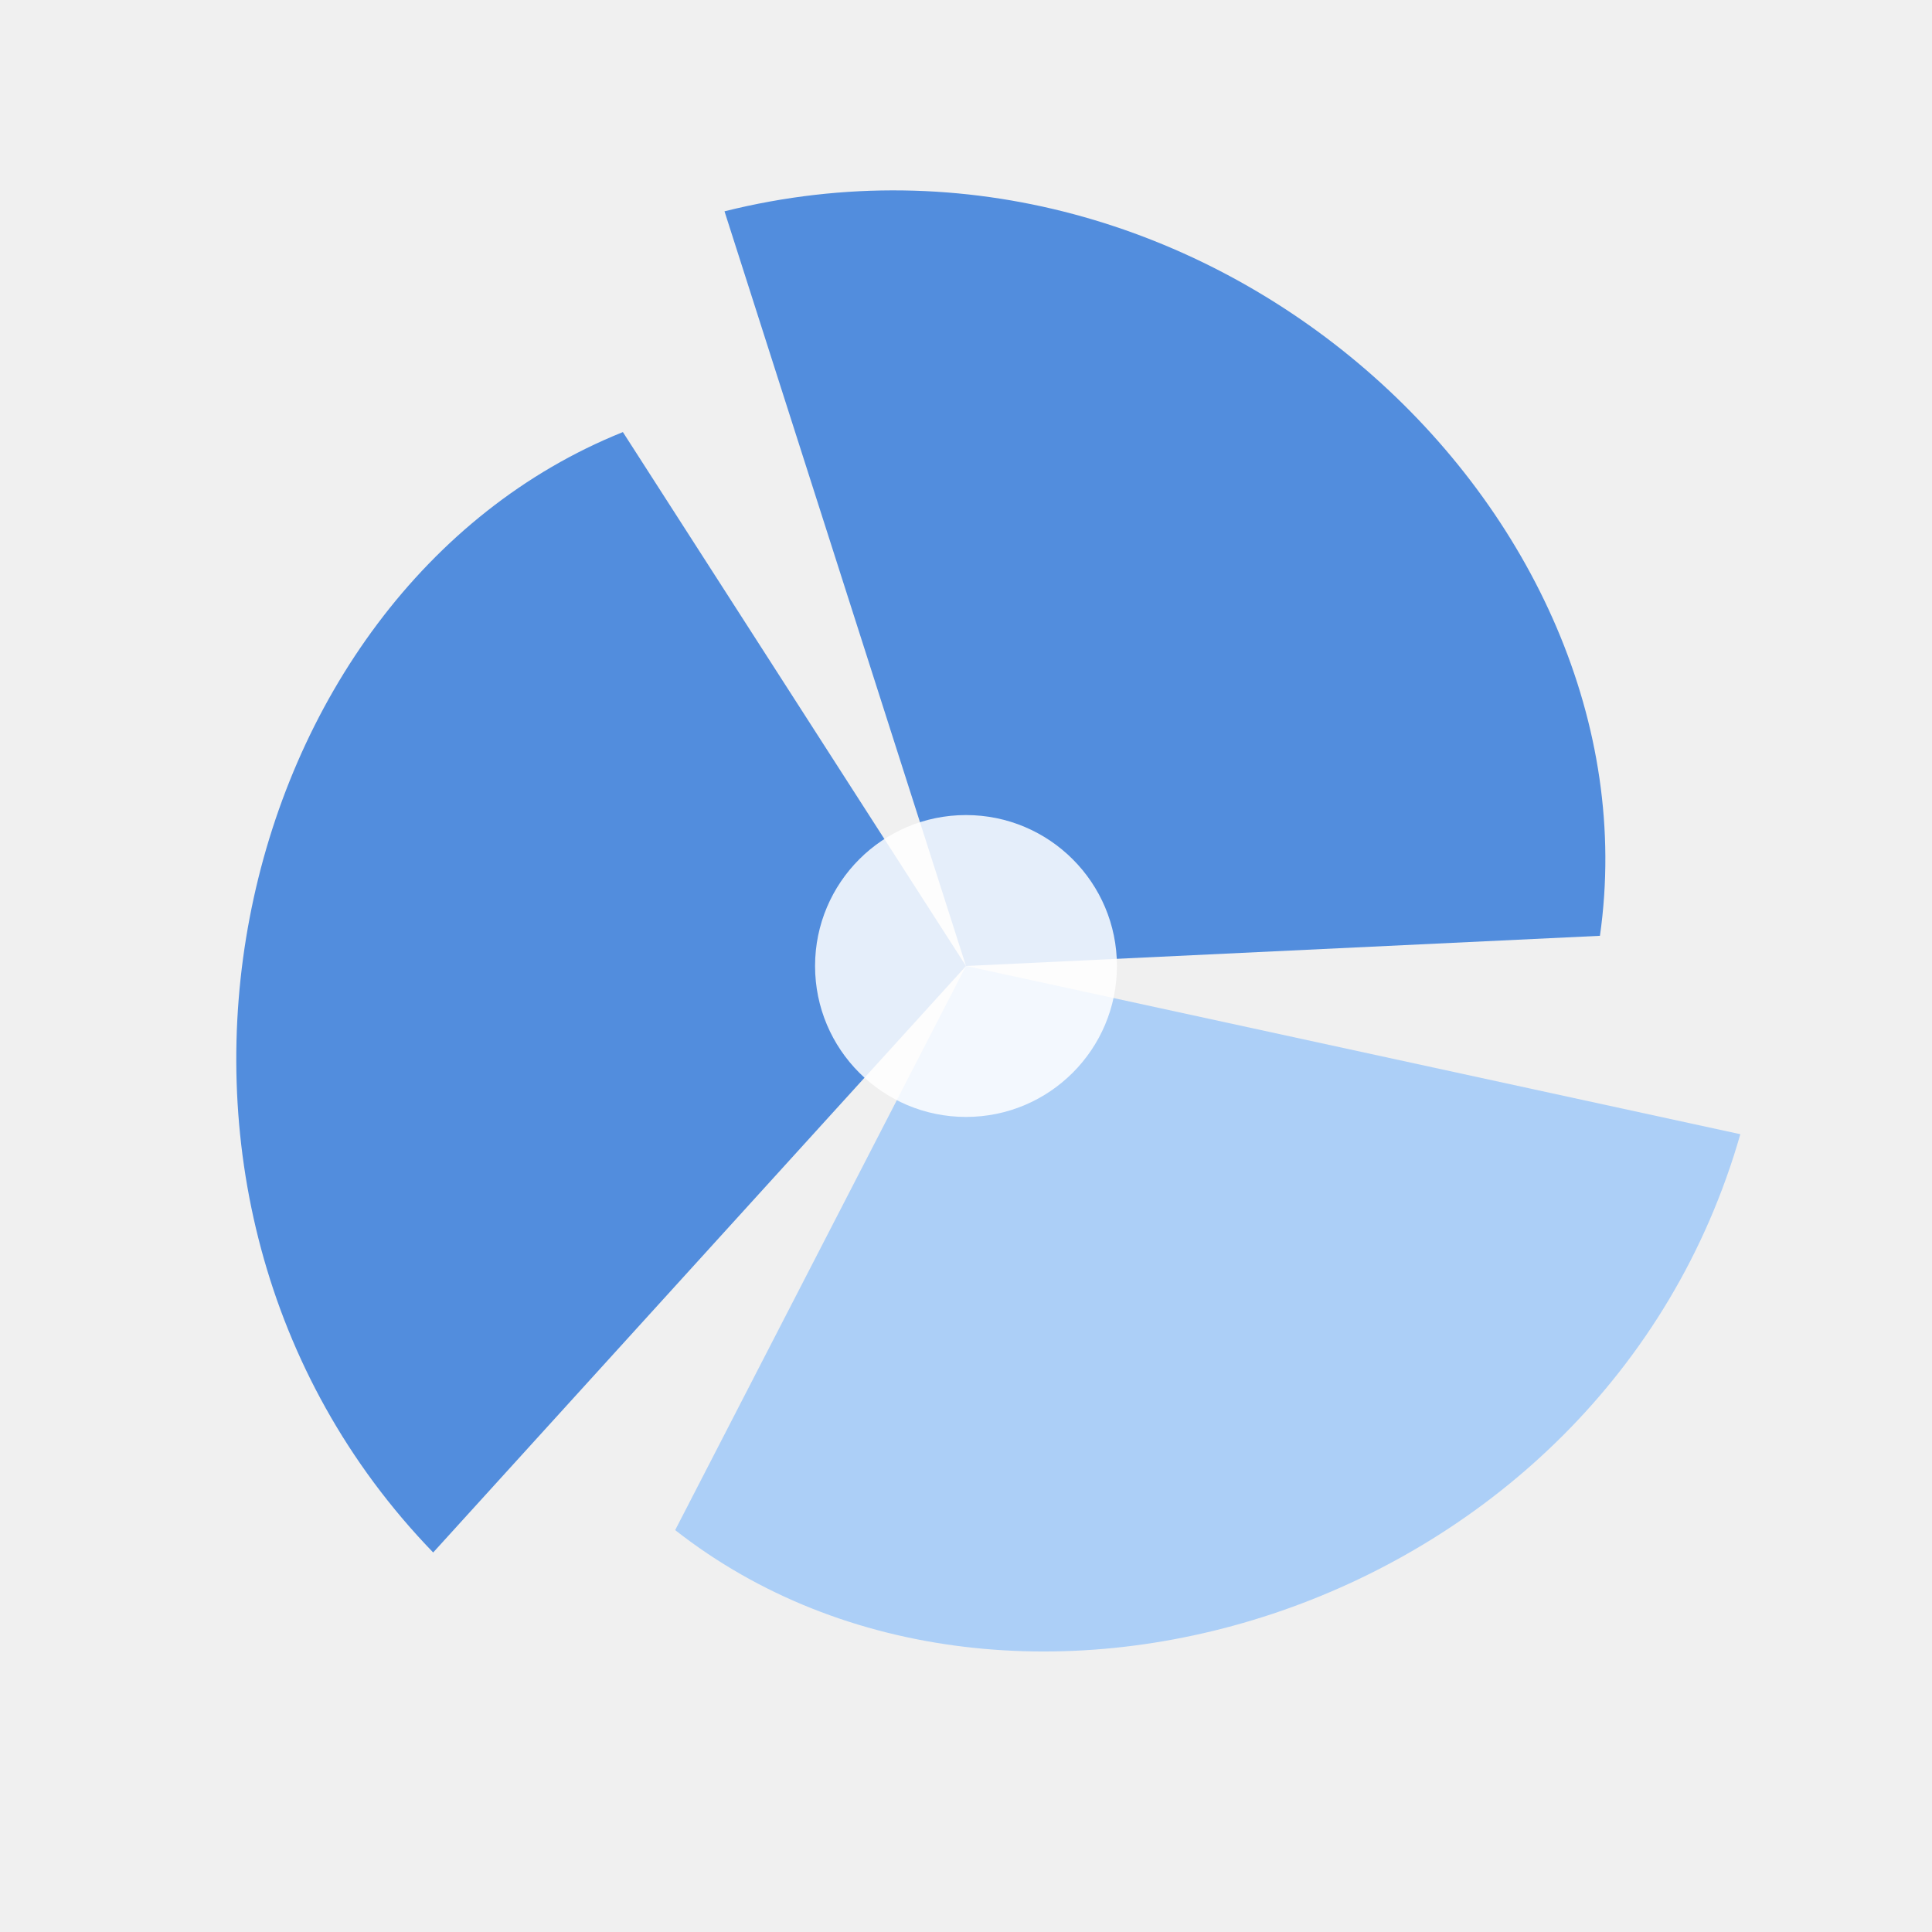
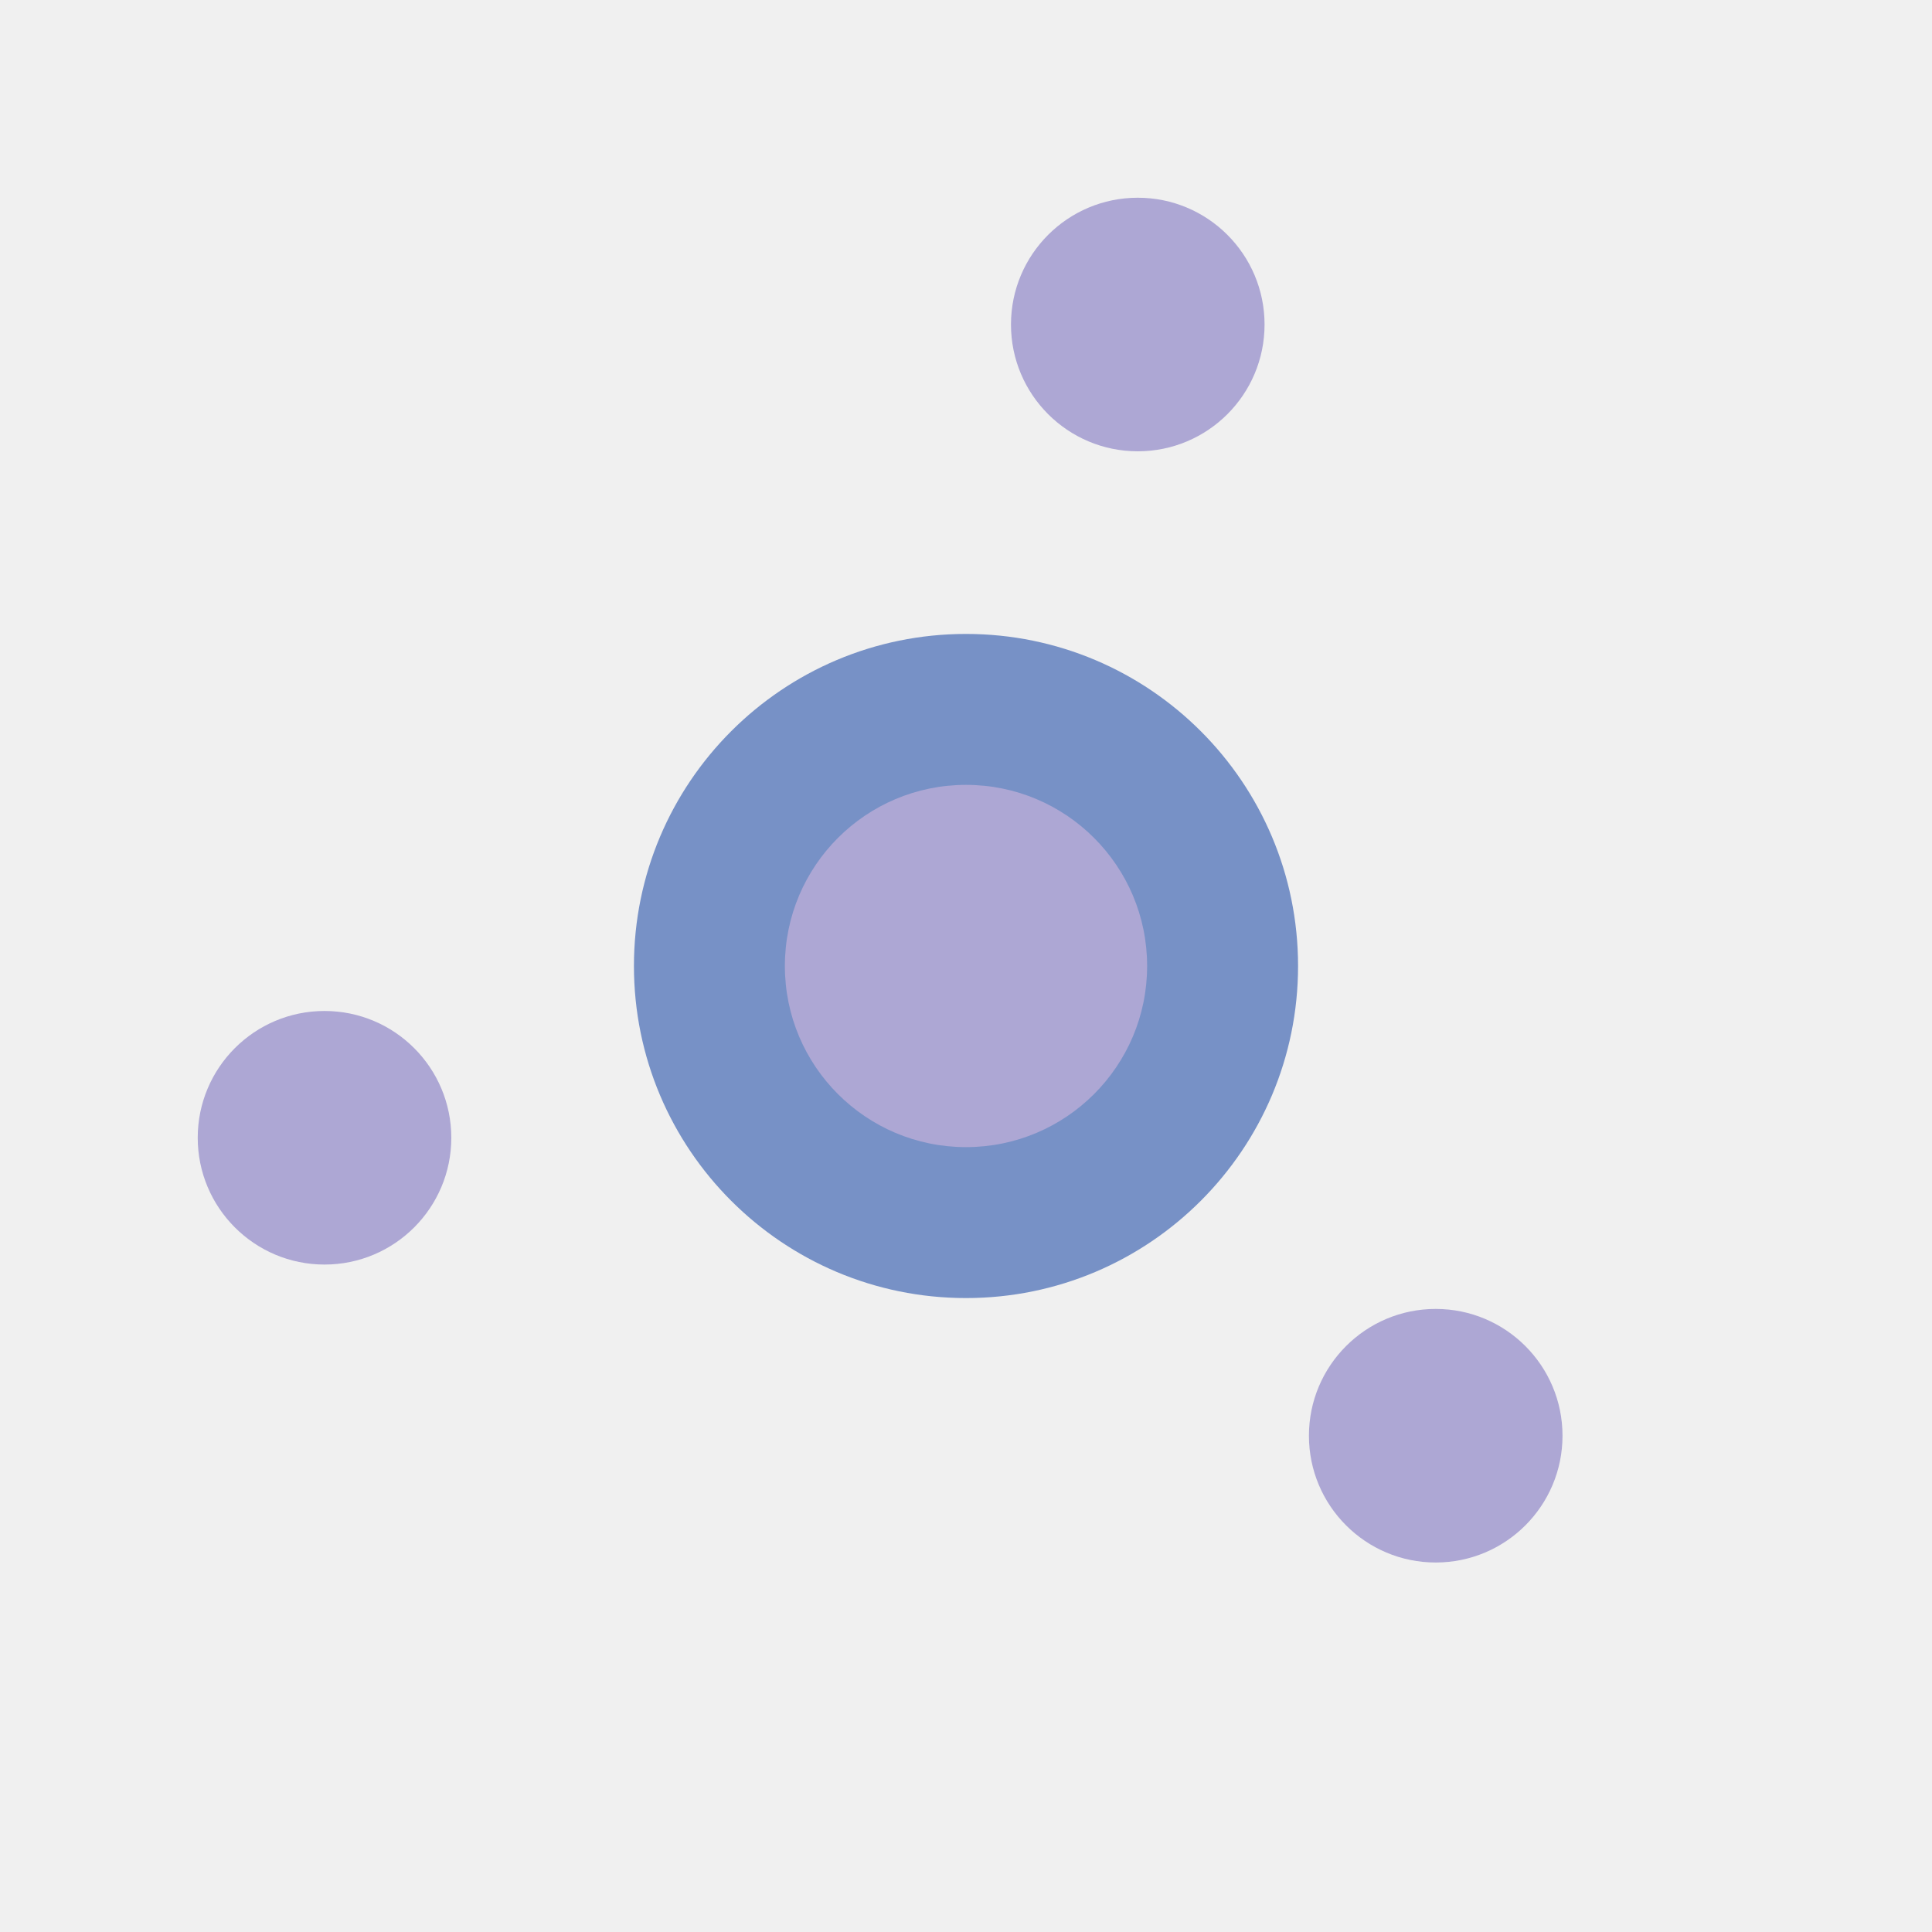
- <svg xmlns="http://www.w3.org/2000/svg" width="64" height="64" viewBox="0 0 64 64">
-   <path d="M32 32 24 7C40 3 55 17 53 31L32 32Z" fill="#528DDD" transform="rotate(0 32 32)" />
-   <path d="M32 32 24 7C40 3 55 17 53 31L32 32Z" fill="#ACCFF7" transform="rotate(120 32 32)" />
-   <path d="M32 32 24 7C40 3 55 17 53 31L32 32Z" fill="#528DDD" transform="rotate(240 32 32)" />
-   <circle cx="32" cy="32" r="5" fill="white" fill-opacity=".85" />
+ <svg xmlns="http://www.w3.org/2000/svg" width="64" height="64" viewBox="0 0 64 64" fill="none">
+   <circle cx="32" cy="32" r="11" fill="#7791c6" />
+   <circle cx="32" cy="32" r="6" fill="#ada7d4" />
+   <circle cx="37.69" cy="10.75" r="4.2" fill="#ada7d4" />
+   <circle cx="47.56" cy="47.56" r="4.2" fill="#ada7d4" />
+   <circle cx="10.75" cy="37.69" r="4.2" fill="#ada7d4" />
</svg>
